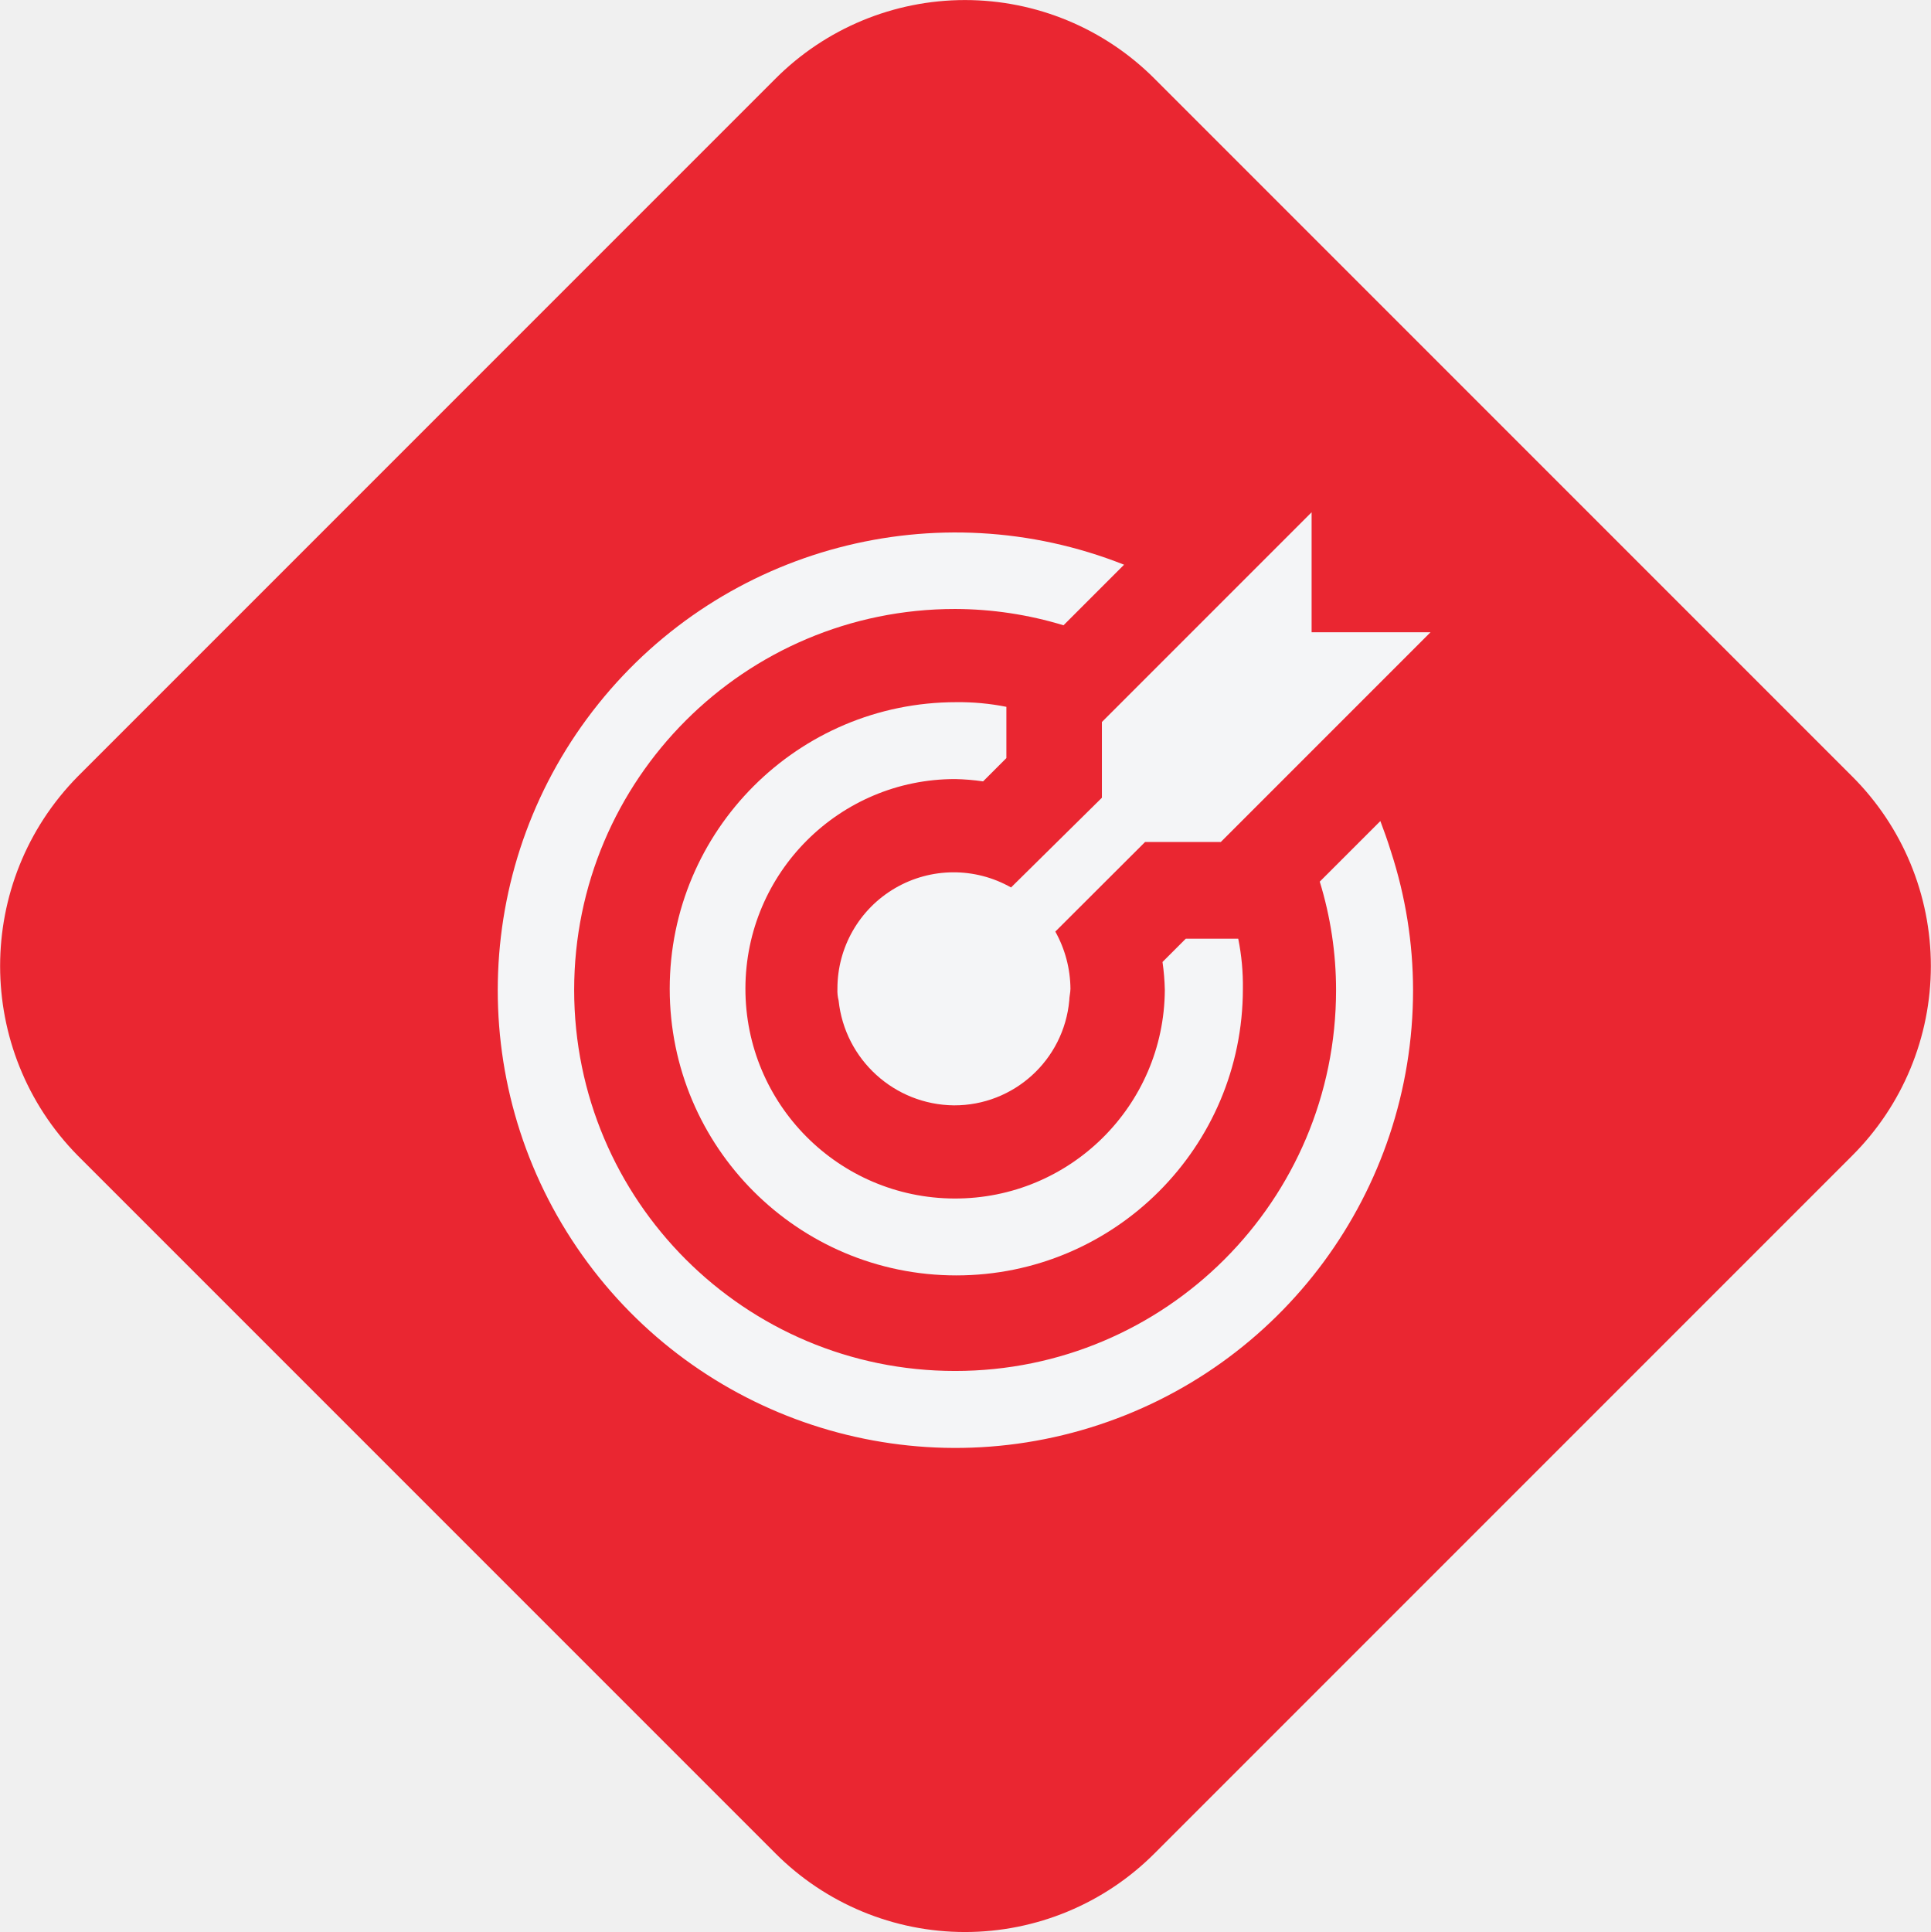
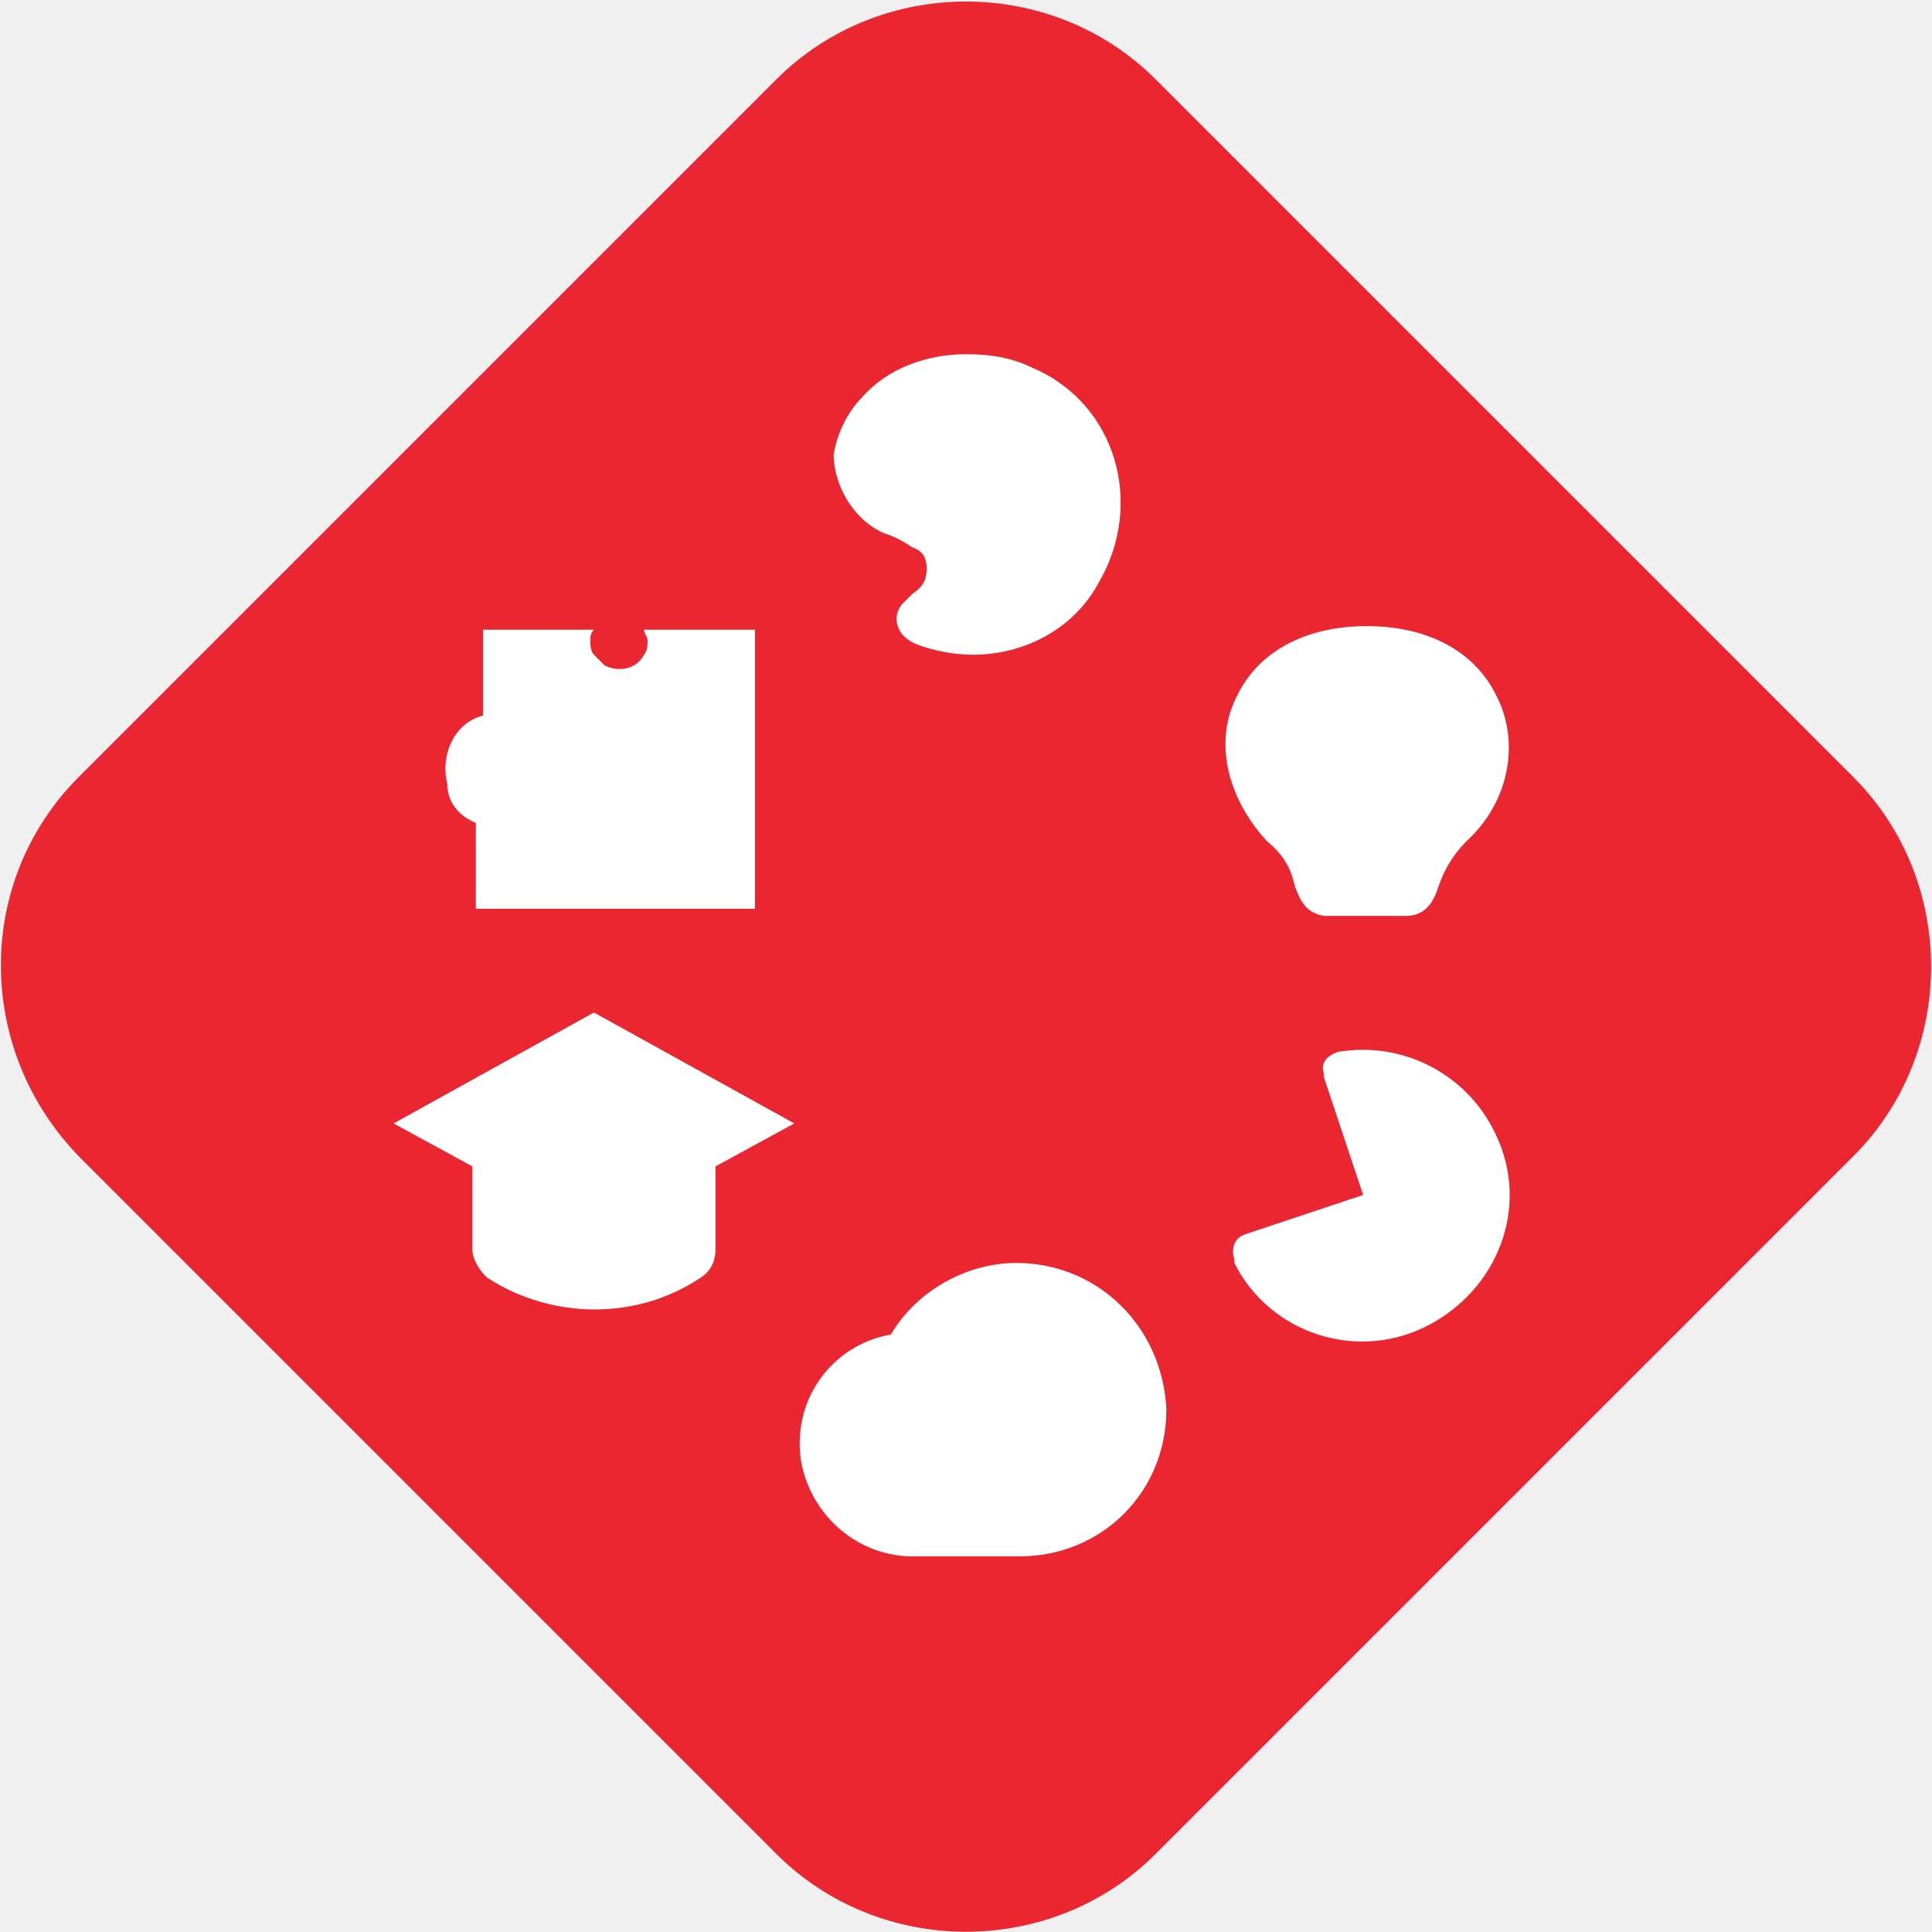
- <svg xmlns="http://www.w3.org/2000/svg" width="53.972" height="54" viewBox="0 0 53.972 54">
-   <g id="Groupe_752" data-name="Groupe 752" transform="translate(-50 -47.682)">
-     <path id="Tracé_522" data-name="Tracé 522" d="M19.3,44.051l19.5-19.5a7.485,7.485,0,0,1,10.6,0l19.5,19.5a7.485,7.485,0,0,1,0,10.6l-19.5,19.5a7.485,7.485,0,0,1-10.6,0l-19.5-19.5A7.553,7.553,0,0,1,19.3,44.051Z" transform="translate(32.875 25.332)" fill="#ea2631" />
-     <g id="Groupe_751" data-name="Groupe 751" transform="translate(54 52.1)">
-       <path id="Tracé_682" data-name="Tracé 682" d="M34.586,19.677,32.892,21.37a10.329,10.329,0,0,1,.456,3.029A10.649,10.649,0,1,1,22.7,13.749a10.5,10.5,0,0,1,3.029.456l1.693-1.693A12.793,12.793,0,1,0,35.5,24.4a12.546,12.546,0,0,0-.619-3.875C34.781,20.2,34.683,19.937,34.586,19.677Z" transform="translate(0 -1.146)" fill="#f4f5f7" />
-       <path id="Tracé_683" data-name="Tracé 683" d="M32.679,28.349a6.324,6.324,0,0,1,.782.065l.651-.651V26.33a6.8,6.8,0,0,0-1.4-.13,8.011,8.011,0,1,0,8.011,8.011,6.591,6.591,0,0,0-.13-1.4H39.127l-.651.651a6.323,6.323,0,0,1,.065.782,5.862,5.862,0,1,1-5.862-5.895Z" transform="translate(-9.98 -10.992)" fill="#f4f5f7" />
-       <path id="Tracé_684" data-name="Tracé 684" d="M46.493,15.762v2.117l-2.54,2.508A3.249,3.249,0,0,0,39.1,23.22a1.108,1.108,0,0,0,.033.326,3.275,3.275,0,0,0,3.224,2.931,3.225,3.225,0,0,0,3.224-2.931c0-.1.033-.228.033-.326a3.333,3.333,0,0,0-.423-1.6L47.7,19.116h2.117l5.862-5.862H52.355V9.9Z" transform="translate(-19.691)" fill="#f4f5f7" />
-     </g>
+ <svg xmlns="http://www.w3.org/2000/svg" version="1.1" id="Calque_1" x="0px" y="0px" viewBox="0 0 54 54" style="enable-background:new 0 0 54 54;" xml:space="preserve">
+   <style type="text/css">
+ 	.st0{fill:#EA2631;}
+ 	.st1{fill:#FFFFFF;}
+ </style>
+   <g id="Groupe_752" transform="translate(-50 -47.682)">
+     <path id="Tracé_522" class="st0" d="M52.2,69.4l19.5-19.5c2.9-2.9,7.7-2.9,10.6,0c0,0,0,0,0,0l19.5,19.5c2.9,2.9,2.9,7.7,0,10.6   c0,0,0,0,0,0L82.3,99.5c-2.9,2.9-7.7,2.9-10.6,0c0,0,0,0,0,0L52.2,80C49.3,77,49.3,72.3,52.2,69.4z" />
+   </g>
+   <g>
+     <path class="st1" d="M13.3,23v2.4h7.8v-7.8H18c0,0.1,0.1,0.2,0.1,0.3c0,0.1,0,0.3-0.1,0.4c-0.2,0.4-0.7,0.5-1.1,0.3   c-0.1-0.1-0.2-0.2-0.3-0.3c-0.1-0.1-0.1-0.3-0.1-0.4c0-0.1,0-0.2,0.1-0.3h-3.1v2.4c-0.8,0.2-1.2,1.1-1,1.9   C12.5,22.4,12.8,22.8,13.3,23z" />
+     <path class="st1" d="M24.7,14.9c0.3,0.1,0.5,0.2,0.8,0.4c0.3,0.1,0.4,0.3,0.4,0.6c0,0.3-0.1,0.5-0.4,0.7c-0.1,0.1-0.2,0.2-0.3,0.3   c-0.3,0.4-0.1,0.9,0.4,1.1c0.5,0.2,1.1,0.3,1.6,0.3c1.4,0,2.8-0.7,3.5-2c1.3-2.2,0.5-5-1.8-6c-0.6-0.3-1.2-0.4-1.9-0.4h0   c-1.1,0-2.2,0.4-2.9,1.2c-0.4,0.4-0.7,1-0.8,1.6C23.3,13.5,23.8,14.5,24.7,14.9z" />
+     <path class="st1" d="M11,31.4l2.2,1.2v2.3c0,0.3,0.2,0.6,0.4,0.8c0.9,0.6,2,0.9,3,0.9c1.1,0,2.1-0.3,3-0.9c0.3-0.2,0.4-0.5,0.4-0.8   v-2.3l2.2-1.2l-5.6-3.1L11,31.4z" />
+     <path class="st1" d="M28.4,35.3L28.4,35.3c-1.4,0-2.8,0.8-3.5,2c-1.7,0.3-2.8,1.9-2.5,3.6c0.3,1.5,1.6,2.6,3.1,2.6h3   c2.3,0,4.1-1.8,4.1-4.1C32.5,37.1,30.7,35.3,28.4,35.3z" />
+     <path class="st1" d="M37.4,29.4c-0.3,0.1-0.5,0.3-0.4,0.6c0,0,0,0,0,0.1l1.1,3.3l-3.3,1.1c-0.3,0.1-0.4,0.4-0.3,0.7   c0,0,0,0.1,0,0.1c1,2,3.5,2.8,5.5,1.7s2.8-3.5,1.7-5.5C40.9,30,39.2,29.1,37.4,29.4z" />
+     <path class="st1" d="M36.2,24.8c0.1,0.2,0.2,0.7,0.8,0.8h2.3c0.6,0,0.8-0.5,0.9-0.8c0.1-0.3,0.3-0.8,0.8-1.3   c1.2-1.1,1.5-2.8,0.8-4.1c-0.6-1.2-1.9-1.9-3.6-1.9c-1.7,0-3,0.7-3.6,1.9c-0.7,1.3-0.3,2.9,0.8,4.1C36,24,36.1,24.4,36.2,24.8z" />
  </g>
</svg>
